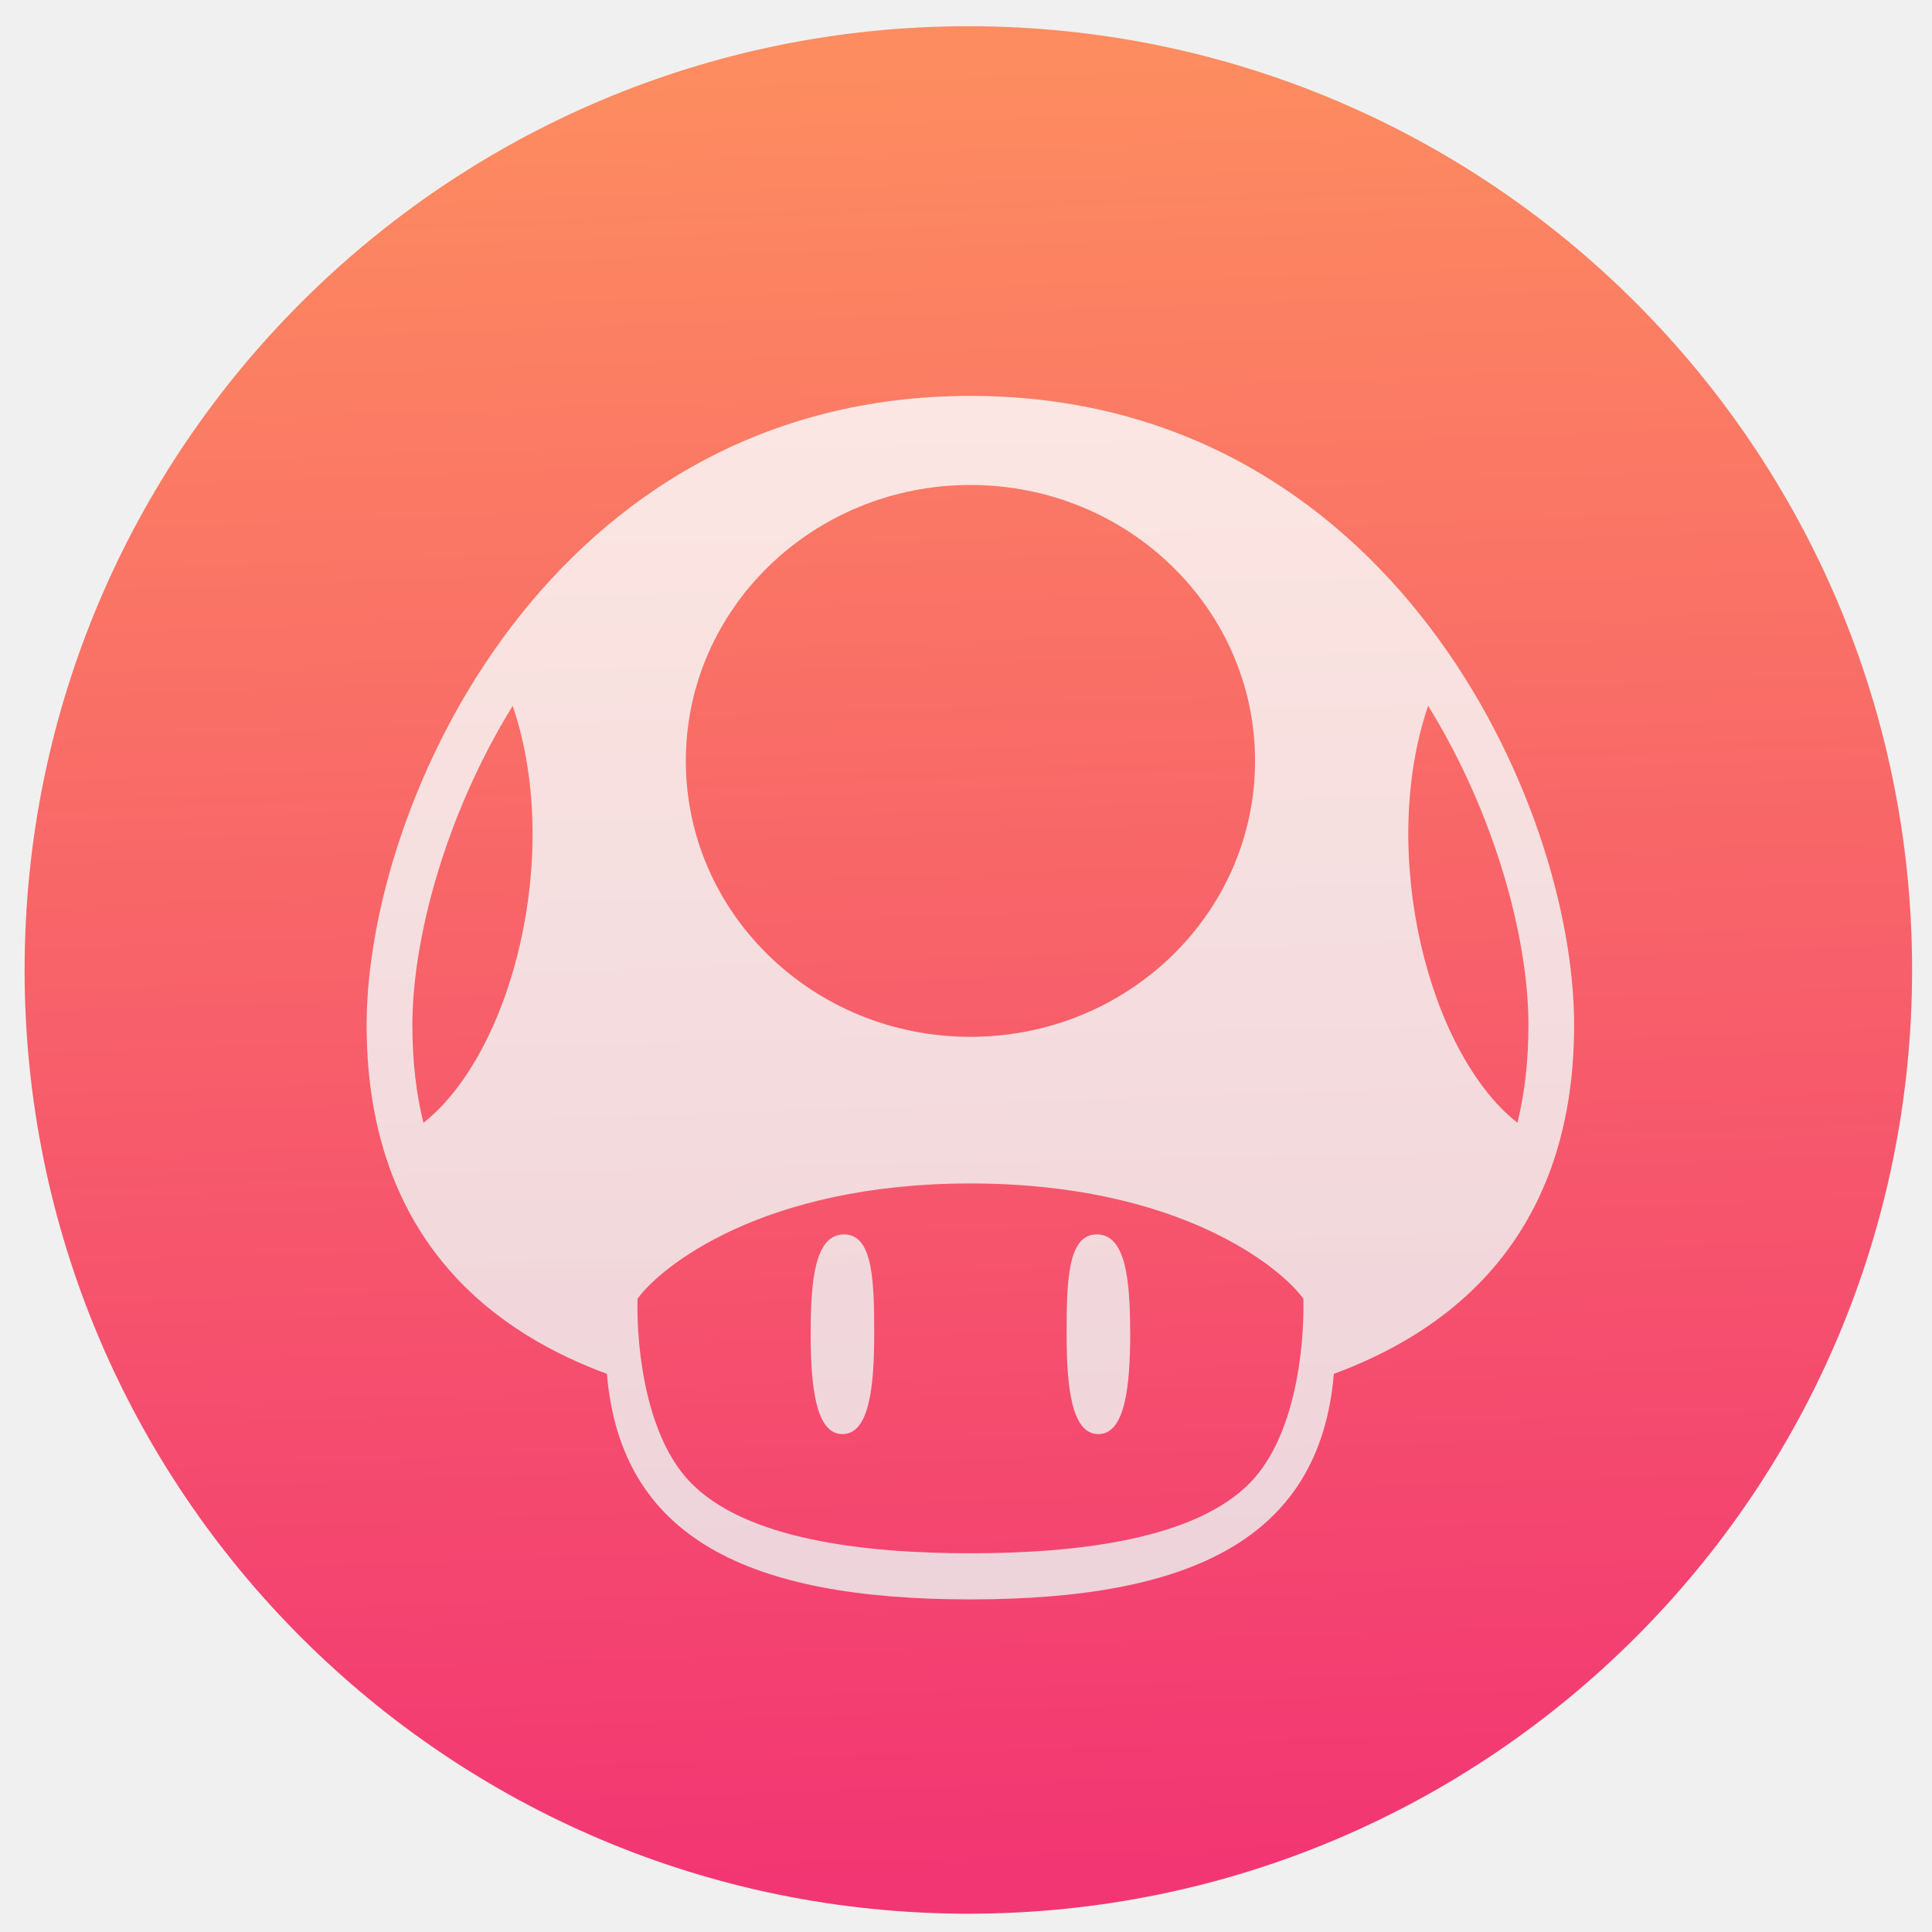
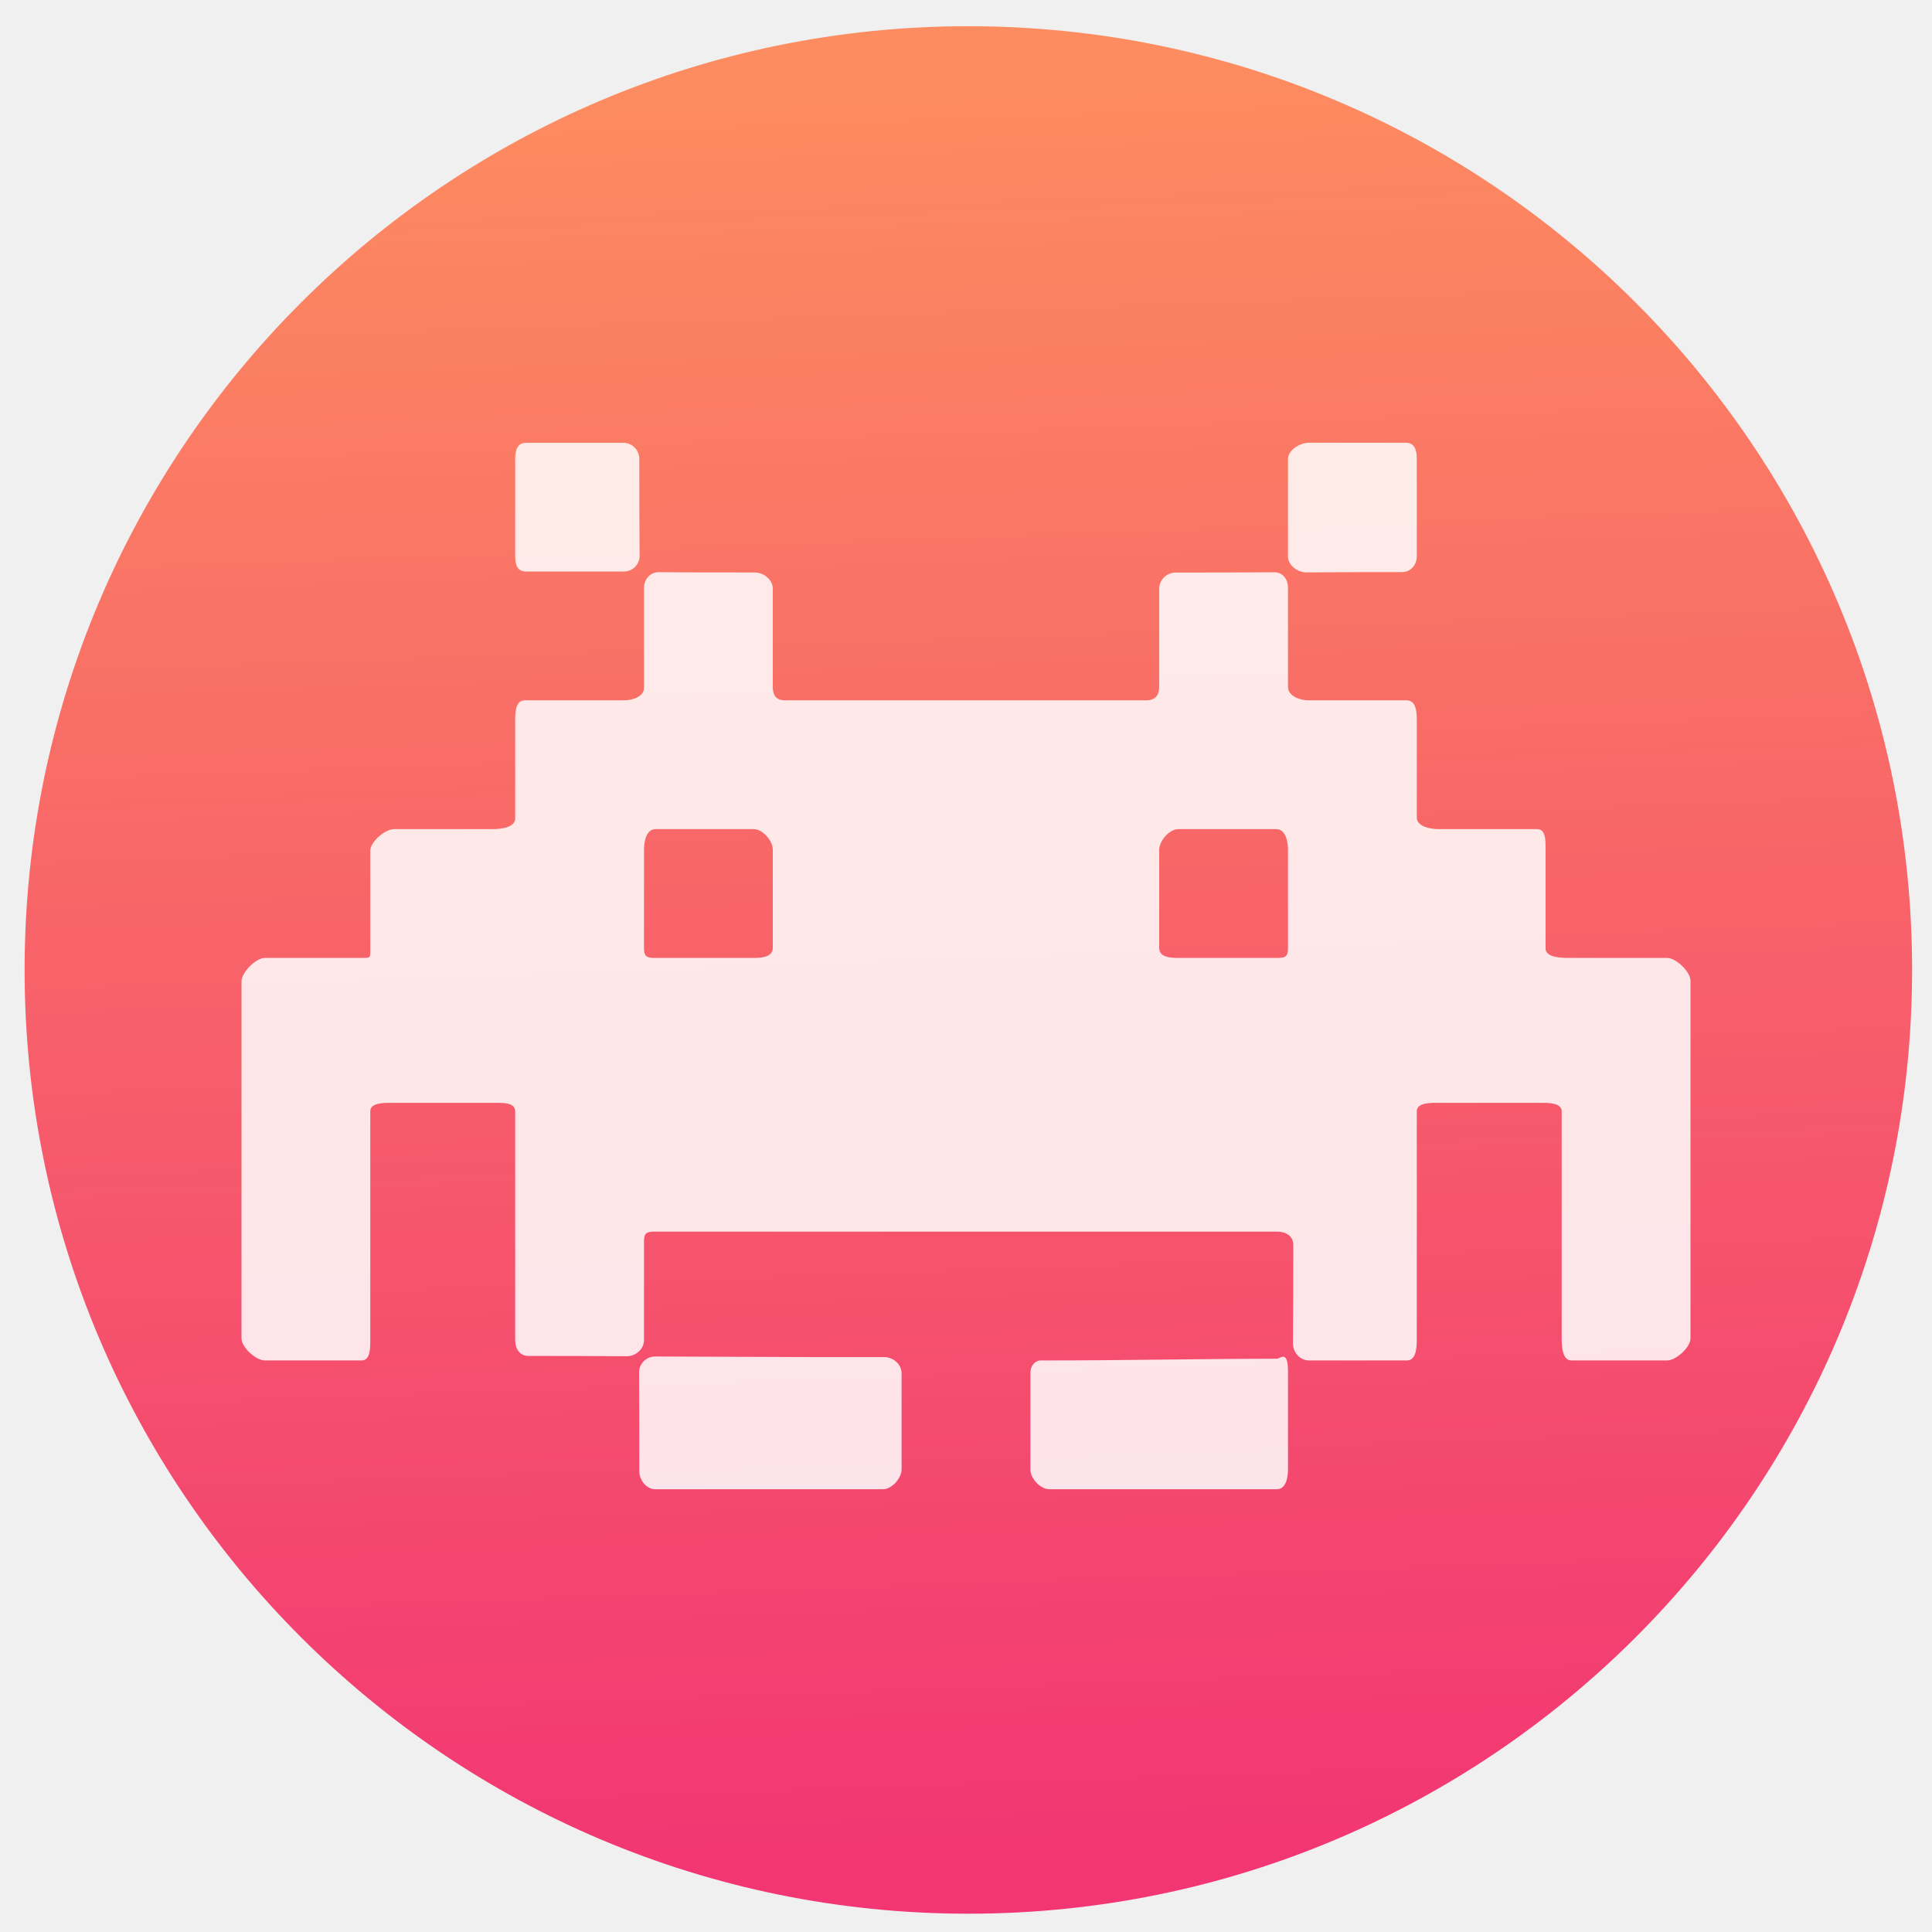
<svg xmlns="http://www.w3.org/2000/svg" xmlns:xlink="http://www.w3.org/1999/xlink" width="32" height="32" id="svg5453" version="1.1" viewBox="0 0 32 32">
  <defs id="defs5455">
    <linearGradient id="linearGradient4871">
      <stop id="stop4873" style="stop-color:#faf7f7;stop-opacity:1" offset="0" />
      <stop id="stop4875" style="stop-color:#fcf9f9;stop-opacity:1" offset="1" />
    </linearGradient>
    <linearGradient id="linearGradient4329">
      <stop style="stop-color:#db50c8;stop-opacity:1" offset="0" id="stop4331" />
      <stop style="stop-color:#981fe7;stop-opacity:1" offset="1" id="stop4333" />
    </linearGradient>
    <linearGradient id="linearGradient4776">
      <stop id="stop4778" offset="0" style="stop-color:#1d99f3;stop-opacity:1" />
      <stop style="stop-color:#2972a7;stop-opacity:1" offset="1" id="stop4780" />
    </linearGradient>
    <linearGradient id="linearGradient5617">
      <stop style="stop-color:#e30efe;stop-opacity:1" offset="0" id="stop5619" />
      <stop id="stop5621" offset="1" style="stop-color:#10e3fd;stop-opacity:1" />
    </linearGradient>
    <linearGradient id="linearGradient5263">
      <stop offset="0" style="stop-color:#a0d5ff;stop-opacity:1" id="stop5265" />
      <stop offset="1" style="stop-color:#a0d5ff;stop-opacity:1" id="stop5267" />
    </linearGradient>
    <linearGradient id="linearGradient4333">
      <stop offset="0" style="stop-color:#33383a;stop-opacity:1" id="stop4335" />
      <stop offset="1" style="stop-color:#747474;stop-opacity:1" id="stop4337" />
    </linearGradient>
    <linearGradient id="linearGradient4294">
      <stop id="stop4296" style="stop-color:#797979;stop-opacity:1" offset="0" />
      <stop id="stop4298" style="stop-color:#2e3436" offset="1" />
    </linearGradient>
    <linearGradient id="linearGradient3052">
      <stop offset="0" style="stop-color:#555753" id="stop3054" />
      <stop offset="1" style="stop-color:#2e3436" id="stop3056" />
    </linearGradient>
    <radialGradient r="17.995" gradientTransform="matrix(-0.09909444,0.5637063,-0.253009,-0.04447686,405.8275,514.364)" cx="25.641" cy="3.684" gradientUnits="userSpaceOnUse" xlink:href="#linearGradient3052" id="radialGradient3082" fx="25.641" fy="3.684" />
    <clipPath id="clipPath4458">
      <path id="use4460" d="m 69.626,12.145 -0.052,0 c -22.727,-0.292 -46.472,4.077 -46.709,4.122 -2.424,0.451 -4.946,2.974 -5.397,5.397 -0.044,0.237 -4.414,23.983 -4.122,46.71 -0.292,22.777 4.078,46.523 4.122,46.761 0.451,2.423 2.974,4.945 5.398,5.398 0.237,0.044 23.982,4.413 46.709,4.121 22.779,0.292 46.524,-4.077 46.761,-4.121 2.423,-0.452 4.946,-2.976 5.398,-5.399 0.044,-0.236 4.413,-23.981 4.121,-46.709 0.292,-22.777 -4.077,-46.523 -4.121,-46.761 -0.453,-2.423 -2.976,-4.946 -5.398,-5.397 -0.238,-0.045 -23.984,-4.414 -46.71,-4.122 z" />
    </clipPath>
    <linearGradient id="linearGradient4237">
      <stop id="stop4239" style="stop-color:#833cfc;stop-opacity:1" offset="0" />
      <stop id="stop4241" style="stop-color:#f461d4;stop-opacity:1" offset="1" />
    </linearGradient>
    <linearGradient id="linearGradient4210">
      <stop offset="0" style="stop-color:#f23673;stop-opacity:1" id="stop4212" />
      <stop offset="1" style="stop-color:#fd8c60;stop-opacity:1" id="stop4214" />
    </linearGradient>
    <linearGradient id="linearGradient4179">
      <stop id="stop4181" style="stop-color:#ffee5e;stop-opacity:1" offset="0" />
      <stop id="stop4183" style="stop-color:#feff8b;stop-opacity:1" offset="1" />
    </linearGradient>
    <linearGradient id="linearGradient4210-3">
      <stop id="stop4212-1" style="stop-color:#ffce69;stop-opacity:1" offset="0" />
      <stop id="stop4214-6" style="stop-color:#ffce54;stop-opacity:1" offset="1" />
    </linearGradient>
    <linearGradient id="linearGradient4237-0">
      <stop offset="0" style="stop-color:#ffee5e;stop-opacity:1" id="stop4239-8" />
      <stop offset="1" style="stop-color:#feff9f;stop-opacity:1" id="stop4241-9" />
    </linearGradient>
    <linearGradient id="linearGradient4237-2">
      <stop offset="0" style="stop-color:#ffa0a6;stop-opacity:1" id="stop4239-7" />
      <stop offset="1" style="stop-color:#ffa0a5;stop-opacity:1" id="stop4241-2" />
    </linearGradient>
    <linearGradient id="linearGradient8311">
      <stop id="stop8313" style="stop-color:#ce89ff;stop-opacity:1" offset="0" />
      <stop id="stop8315" style="stop-color:#e898ff;stop-opacity:1" offset="1" />
    </linearGradient>
    <linearGradient id="linearGradient4237-8">
      <stop offset="0" style="stop-color:#cf8aff;stop-opacity:1" id="stop4239-2" />
      <stop offset="1" style="stop-color:#eaa0ff;stop-opacity:1" id="stop4241-3" />
    </linearGradient>
    <linearGradient id="linearGradient8311-3">
      <stop id="stop8313-0" style="stop-color:#ffcc6b;stop-opacity:1" offset="0" />
      <stop id="stop8315-1" style="stop-color:#ffcf98;stop-opacity:1" offset="1" />
    </linearGradient>
    <linearGradient id="linearGradient4237-3">
      <stop offset="0" style="stop-color:#ffcc6e;stop-opacity:1" id="stop4239-0" />
      <stop offset="1" style="stop-color:#ffe4a0;stop-opacity:1" id="stop4241-7" />
    </linearGradient>
    <linearGradient id="linearGradient8311-31">
      <stop id="stop8313-2" style="stop-color:#f089ff;stop-opacity:1" offset="0" />
      <stop id="stop8315-6" style="stop-color:#ffadea;stop-opacity:1" offset="1" />
    </linearGradient>
    <linearGradient id="linearGradient4237-6">
      <stop offset="0" style="stop-color:#f18bfe;stop-opacity:1" id="stop4239-22" />
      <stop offset="1" style="stop-color:#fcc3ff;stop-opacity:1" id="stop4241-0" />
    </linearGradient>
    <linearGradient id="linearGradient8467">
      <stop offset="0" style="stop-color:#b9b9b9;stop-opacity:1" id="stop8469" />
      <stop offset="1" style="stop-color:#d1d1d1;stop-opacity:1" id="stop8471" />
    </linearGradient>
    <linearGradient id="linearGradient8311-5">
      <stop id="stop8313-7" style="stop-color:#b9b9b9;stop-opacity:1" offset="0" />
      <stop id="stop8315-3" style="stop-color:#d2d2d2;stop-opacity:1" offset="1" />
    </linearGradient>
    <linearGradient id="linearGradient4237-4">
      <stop offset="0" style="stop-color:#bababa;stop-opacity:1" id="stop4239-9" />
      <stop offset="1" style="stop-color:#c8c8c8;stop-opacity:1" id="stop4241-37" />
    </linearGradient>
    <linearGradient id="linearGradient8467-7">
      <stop offset="0" style="stop-color:#3ec896;stop-opacity:1" id="stop8469-4" />
      <stop offset="1" style="stop-color:#66d9af;stop-opacity:1" id="stop8471-7" />
    </linearGradient>
    <linearGradient id="linearGradient8311-1">
      <stop id="stop8313-9" style="stop-color:#494949;stop-opacity:1" offset="0" />
      <stop id="stop8315-5" style="stop-color:#616774;stop-opacity:1" offset="1" />
    </linearGradient>
    <linearGradient gradientUnits="userSpaceOnUse" gradientTransform="scale(1.128802,0.8858951)" x1="209.957" y1="0" x2="209.957" y2="116.694" id="linearGradient-1">
      <stop stop-color="#A7A7A7" offset="0%" id="stop4884" />
      <stop stop-color="#8D8D8D" offset="100%" id="stop4886" />
    </linearGradient>
    <linearGradient gradientUnits="userSpaceOnUse" gradientTransform="scale(1.227981,0.8143451)" x1="193" y1="411.584" x2="193" y2="105.4" id="linearGradient-2">
      <stop stop-color="#707070" offset="0%" id="stop4889" />
      <stop stop-color="#ABABAB" offset="100%" id="stop4891" />
    </linearGradient>
    <linearGradient gradientUnits="userSpaceOnUse" gradientTransform="scale(1.227981,0.8143451)" x1="193" y1="70.609" x2="193" y2="457.423" id="linearGradient-3">
      <stop stop-color="#000000" stop-opacity="0" offset="0%" id="stop4894" />
      <stop stop-color="#000000" stop-opacity="0.19" offset="100%" id="stop4896" />
    </linearGradient>
    <linearGradient id="linearGradient4232">
      <stop id="stop4234" offset="0" style="stop-color:#333333;stop-opacity:1" />
      <stop id="stop4236" offset="1" style="stop-color:#353535;stop-opacity:1" />
    </linearGradient>
    <linearGradient id="linearGradient4172">
      <stop style="stop-color:#3dc796;stop-opacity:1" offset="0" id="stop4174" />
      <stop style="stop-color:#57d68d;stop-opacity:1" offset="1" id="stop4176" />
    </linearGradient>
    <linearGradient id="linearGradient4233">
      <stop id="stop4235" offset="0" style="stop-color:#212121;stop-opacity:1" />
      <stop id="stop4237" offset="1" style="stop-color:#1d2022;stop-opacity:0" />
    </linearGradient>
    <linearGradient id="linearGradient8467-6">
      <stop offset="0" style="stop-color:#56d8d1;stop-opacity:1" id="stop8469-5" />
      <stop offset="1" style="stop-color:#9df7ee;stop-opacity:1" id="stop8471-8" />
    </linearGradient>
    <linearGradient id="linearGradient8311-10">
      <stop id="stop8313-3" style="stop-color:#55d8d1;stop-opacity:1" offset="0" />
      <stop id="stop8315-8" style="stop-color:#66efe7;stop-opacity:1" offset="1" />
    </linearGradient>
    <linearGradient id="linearGradient8467-8">
      <stop offset="0" style="stop-color:#dea679;stop-opacity:1" id="stop8469-9" />
      <stop offset="1" style="stop-color:#f7d19d;stop-opacity:1" id="stop8471-2" />
    </linearGradient>
    <linearGradient id="linearGradient8311-0">
      <stop id="stop8313-90" style="stop-color:#dda579;stop-opacity:1" offset="0" />
      <stop id="stop8315-88" style="stop-color:#f3bc87;stop-opacity:1" offset="1" />
    </linearGradient>
    <linearGradient id="linearGradient8467-2">
      <stop offset="0" style="stop-color:#5fa4d5;stop-opacity:1" id="stop8469-6" />
      <stop offset="1" style="stop-color:#9dc9f7;stop-opacity:1" id="stop8471-5" />
    </linearGradient>
    <linearGradient id="linearGradient8311-06">
      <stop id="stop8313-6" style="stop-color:#5fa3d4;stop-opacity:1" offset="0" />
      <stop id="stop8315-2" style="stop-color:#6bb9ff;stop-opacity:1" offset="1" />
    </linearGradient>
    <clipPath id="clipPath4458-0">
      <path id="use4460-4" d="m 69.626,12.145 -0.052,0 c -22.727,-0.292 -46.472,4.077 -46.709,4.122 -2.424,0.451 -4.946,2.974 -5.397,5.397 -0.044,0.237 -4.414,23.983 -4.122,46.71 -0.292,22.777 4.078,46.523 4.122,46.761 0.451,2.423 2.974,4.945 5.398,5.398 0.237,0.044 23.982,4.413 46.709,4.121 22.779,0.292 46.524,-4.077 46.761,-4.121 2.423,-0.452 4.946,-2.976 5.398,-5.399 0.044,-0.236 4.413,-23.981 4.121,-46.709 0.292,-22.777 -4.077,-46.523 -4.121,-46.761 -0.453,-2.423 -2.976,-4.946 -5.398,-5.397 -0.238,-0.045 -23.984,-4.414 -46.71,-4.122 z" />
    </clipPath>
    <linearGradient id="linearGradient4851">
      <stop id="stop4853" offset="0" style="stop-color:#474a4d;stop-opacity:1" />
      <stop id="stop4855" offset="1" style="stop-color:#a5aaae;stop-opacity:1" />
    </linearGradient>
    <clipPath id="clipPath4458-48">
      <path id="use4460-97" d="m 69.626,12.145 -0.052,0 c -22.727,-0.292 -46.472,4.077 -46.709,4.122 -2.424,0.451 -4.946,2.974 -5.397,5.397 -0.044,0.237 -4.414,23.983 -4.122,46.71 -0.292,22.777 4.078,46.523 4.122,46.761 0.451,2.423 2.974,4.945 5.398,5.398 0.237,0.044 23.982,4.413 46.709,4.121 22.779,0.292 46.524,-4.077 46.761,-4.121 2.423,-0.452 4.946,-2.976 5.398,-5.399 0.044,-0.236 4.413,-23.981 4.121,-46.709 0.292,-22.777 -4.077,-46.523 -4.121,-46.761 -0.453,-2.423 -2.976,-4.946 -5.398,-5.397 -0.238,-0.045 -23.984,-4.414 -46.71,-4.122 z" />
    </clipPath>
    <clipPath id="clipPath4458-7">
      <path style="fill:url(#linearGradient4580);fill-opacity:1" id="use4460-2" d="m 69.626,12.145 -0.052,0 c -22.727,-0.292 -46.472,4.077 -46.709,4.122 -2.424,0.451 -4.946,2.974 -5.397,5.397 -0.044,0.237 -4.414,23.983 -4.122,46.71 -0.292,22.777 4.078,46.523 4.122,46.761 0.451,2.423 2.974,4.945 5.398,5.398 0.237,0.044 23.982,4.413 46.709,4.121 22.779,0.292 46.524,-4.077 46.761,-4.121 2.423,-0.452 4.946,-2.976 5.398,-5.399 0.044,-0.236 4.413,-23.981 4.121,-46.709 0.292,-22.777 -4.077,-46.523 -4.121,-46.761 -0.453,-2.423 -2.976,-4.946 -5.398,-5.397 -0.238,-0.045 -23.984,-4.414 -46.71,-4.122 z" />
    </clipPath>
    <linearGradient id="linearGradient5263-5">
      <stop offset="0" style="stop-color:#ffffff;stop-opacity:0" id="stop5265-4" />
      <stop offset="1" style="stop-color:#d5edff;stop-opacity:1" id="stop5267-0" />
    </linearGradient>
    <clipPath id="clipPath4458-4">
      <path d="m 69.626,12.145 -0.052,0 c -22.727,-0.292 -46.472,4.077 -46.709,4.122 -2.424,0.451 -4.946,2.974 -5.397,5.397 -0.044,0.237 -4.414,23.983 -4.122,46.71 -0.292,22.777 4.078,46.523 4.122,46.761 0.451,2.423 2.974,4.945 5.398,5.398 0.237,0.044 23.982,4.413 46.709,4.121 22.779,0.292 46.524,-4.077 46.761,-4.121 2.423,-0.452 4.946,-2.976 5.398,-5.399 0.044,-0.236 4.413,-23.981 4.121,-46.709 0.292,-22.777 -4.077,-46.523 -4.121,-46.761 -0.453,-2.423 -2.976,-4.946 -5.398,-5.397 -0.238,-0.045 -23.984,-4.414 -46.71,-4.122 z" id="use4460-26" />
    </clipPath>
    <clipPath id="clipPath4458-7-1">
      <path id="use4460-2-2" d="m 69.626,12.145 -0.052,0 c -22.727,-0.292 -46.472,4.077 -46.709,4.122 -2.424,0.451 -4.946,2.974 -5.397,5.397 -0.044,0.237 -4.414,23.983 -4.122,46.71 -0.292,22.777 4.078,46.523 4.122,46.761 0.451,2.423 2.974,4.945 5.398,5.398 0.237,0.044 23.982,4.413 46.709,4.121 22.779,0.292 46.524,-4.077 46.761,-4.121 2.423,-0.452 4.946,-2.976 5.398,-5.399 0.044,-0.236 4.413,-23.981 4.121,-46.709 0.292,-22.777 -4.077,-46.523 -4.121,-46.761 -0.453,-2.423 -2.976,-4.946 -5.398,-5.397 -0.238,-0.045 -23.984,-4.414 -46.71,-4.122 z" />
    </clipPath>
    <clipPath id="clipPath4458-7-5">
      <path id="use4460-2-5" d="m 69.626,12.145 -0.052,0 c -22.727,-0.292 -46.472,4.077 -46.709,4.122 -2.424,0.451 -4.946,2.974 -5.397,5.397 -0.044,0.237 -4.414,23.983 -4.122,46.71 -0.292,22.777 4.078,46.523 4.122,46.761 0.451,2.423 2.974,4.945 5.398,5.398 0.237,0.044 23.982,4.413 46.709,4.121 22.779,0.292 46.524,-4.077 46.761,-4.121 2.423,-0.452 4.946,-2.976 5.398,-5.399 0.044,-0.236 4.413,-23.981 4.121,-46.709 0.292,-22.777 -4.077,-46.523 -4.121,-46.761 -0.453,-2.423 -2.976,-4.946 -5.398,-5.397 -0.238,-0.045 -23.984,-4.414 -46.71,-4.122 z" />
    </clipPath>
    <linearGradient id="linearGradient4422">
      <stop id="stop4424" offset="0" style="stop-color:#dd52c7;stop-opacity:1" />
      <stop id="stop4426" offset="1" style="stop-color:#981fe7;stop-opacity:1" />
    </linearGradient>
    <linearGradient id="linearGradient4256">
      <stop style="stop-color:#8cbdf8;stop-opacity:1;" offset="0" id="stop4258" />
      <stop style="stop-color:#d5e8ff;stop-opacity:1;" offset="1" id="stop4260" />
    </linearGradient>
    <linearGradient id="linearGradient4232-2">
      <stop style="stop-color:#3889e9;stop-opacity:1" offset="0" id="stop4234-0" />
      <stop style="stop-color:#5ea5fb;stop-opacity:1" offset="1" id="stop4236-5" />
    </linearGradient>
    <clipPath id="clipPath4458-34">
      <path id="use4460-4-99" d="m 69.626,12.145 -0.052,0 c -22.727,-0.292 -46.472,4.077 -46.709,4.122 -2.424,0.451 -4.946,2.974 -5.397,5.397 -0.044,0.237 -4.414,23.983 -4.122,46.71 -0.292,22.777 4.078,46.523 4.122,46.761 0.451,2.423 2.974,4.945 5.398,5.398 0.237,0.044 23.982,4.413 46.709,4.121 22.779,0.292 46.524,-4.077 46.761,-4.121 2.423,-0.452 4.946,-2.976 5.398,-5.399 0.044,-0.236 4.413,-23.981 4.121,-46.709 0.292,-22.777 -4.077,-46.523 -4.121,-46.761 -0.453,-2.423 -2.976,-4.946 -5.398,-5.397 -0.238,-0.045 -23.984,-4.414 -46.71,-4.122 z" />
    </clipPath>
    <linearGradient id="linearGradient8467-5">
      <stop offset="0" style="stop-color:#eaeaea;stop-opacity:1" id="stop8469-7" />
      <stop offset="1" style="stop-color:#fcf9f9;stop-opacity:1" id="stop8471-0" />
    </linearGradient>
    <linearGradient id="linearGradient4232-7">
      <stop id="stop4234-6" offset="0" style="stop-color:#373a3d;stop-opacity:1" />
      <stop id="stop4236-2" offset="1" style="stop-color:#727273;stop-opacity:1" />
    </linearGradient>
    <linearGradient id="linearGradient4422-5">
      <stop id="stop4424-7" offset="0" style="stop-color:#2971c3;stop-opacity:1" />
      <stop id="stop4426-6" offset="1" style="stop-color:#5ea5fb;stop-opacity:1" />
    </linearGradient>
    <clipPath id="clipPath4458-3">
      <path id="use4460-7" d="m 69.626,12.145 -0.052,0 c -22.727,-0.292 -46.472,4.077 -46.709,4.122 -2.424,0.451 -4.946,2.974 -5.397,5.397 -0.044,0.237 -4.414,23.983 -4.122,46.71 -0.292,22.777 4.078,46.523 4.122,46.761 0.451,2.423 2.974,4.945 5.398,5.398 0.237,0.044 23.982,4.413 46.709,4.121 22.779,0.292 46.524,-4.077 46.761,-4.121 2.423,-0.452 4.946,-2.976 5.398,-5.399 0.044,-0.236 4.413,-23.981 4.121,-46.709 0.292,-22.777 -4.077,-46.523 -4.121,-46.761 -0.453,-2.423 -2.976,-4.946 -5.398,-5.397 -0.238,-0.045 -23.984,-4.414 -46.71,-4.122 z" />
    </clipPath>
    <clipPath id="clipPath4458-6">
      <path id="use4460-3" d="m 69.626,12.145 -0.052,0 c -22.727,-0.292 -46.472,4.077 -46.709,4.122 -2.424,0.451 -4.946,2.974 -5.397,5.397 -0.044,0.237 -4.414,23.983 -4.122,46.71 -0.292,22.777 4.078,46.523 4.122,46.761 0.451,2.423 2.974,4.945 5.398,5.398 0.237,0.044 23.982,4.413 46.709,4.121 22.779,0.292 46.524,-4.077 46.761,-4.121 2.423,-0.452 4.946,-2.976 5.398,-5.399 0.044,-0.236 4.413,-23.981 4.121,-46.709 0.292,-22.777 -4.077,-46.523 -4.121,-46.761 -0.453,-2.423 -2.976,-4.946 -5.398,-5.397 -0.238,-0.045 -23.984,-4.414 -46.71,-4.122 z" />
    </clipPath>
    <clipPath id="clipPath4458-7-18">
      <path d="m 69.626,12.145 -0.052,0 c -22.727,-0.292 -46.472,4.077 -46.709,4.122 -2.424,0.451 -4.946,2.974 -5.397,5.397 -0.044,0.237 -4.414,23.983 -4.122,46.71 -0.292,22.777 4.078,46.523 4.122,46.761 0.451,2.423 2.974,4.945 5.398,5.398 0.237,0.044 23.982,4.413 46.709,4.121 22.779,0.292 46.524,-4.077 46.761,-4.121 2.423,-0.452 4.946,-2.976 5.398,-5.399 0.044,-0.236 4.413,-23.981 4.121,-46.709 0.292,-22.777 -4.077,-46.523 -4.121,-46.761 -0.453,-2.423 -2.976,-4.946 -5.398,-5.397 -0.238,-0.045 -23.984,-4.414 -46.71,-4.122 z" id="use4460-2-3" style="fill:url(#linearGradient4580);fill-opacity:1" />
    </clipPath>
    <linearGradient y2="538.997" x2="409.334" y1="538.997" x1="398.31" gradientUnits="userSpaceOnUse" id="linearGradient4580" xlink:href="#linearGradient8467" />
    <clipPath id="clipPath4458-4-2">
      <path d="m 69.626,12.145 -0.052,0 c -22.727,-0.292 -46.472,4.077 -46.709,4.122 -2.424,0.451 -4.946,2.974 -5.397,5.397 -0.044,0.237 -4.414,23.983 -4.122,46.71 -0.292,22.777 4.078,46.523 4.122,46.761 0.451,2.423 2.974,4.945 5.398,5.398 0.237,0.044 23.982,4.413 46.709,4.121 22.779,0.292 46.524,-4.077 46.761,-4.121 2.423,-0.452 4.946,-2.976 5.398,-5.399 0.044,-0.236 4.413,-23.981 4.121,-46.709 0.292,-22.777 -4.077,-46.523 -4.121,-46.761 -0.453,-2.423 -2.976,-4.946 -5.398,-5.397 -0.238,-0.045 -23.984,-4.414 -46.71,-4.122 z" id="use4460-26-4" />
    </clipPath>
    <clipPath id="clipPath4458-7-1-5">
      <path id="use4460-2-2-8" d="m 69.626,12.145 -0.052,0 c -22.727,-0.292 -46.472,4.077 -46.709,4.122 -2.424,0.451 -4.946,2.974 -5.397,5.397 -0.044,0.237 -4.414,23.983 -4.122,46.71 -0.292,22.777 4.078,46.523 4.122,46.761 0.451,2.423 2.974,4.945 5.398,5.398 0.237,0.044 23.982,4.413 46.709,4.121 22.779,0.292 46.524,-4.077 46.761,-4.121 2.423,-0.452 4.946,-2.976 5.398,-5.399 0.044,-0.236 4.413,-23.981 4.121,-46.709 0.292,-22.777 -4.077,-46.523 -4.121,-46.761 -0.453,-2.423 -2.976,-4.946 -5.398,-5.397 -0.238,-0.045 -23.984,-4.414 -46.71,-4.122 z" />
    </clipPath>
    <clipPath id="clipPath4458-7-5-6">
      <path id="use4460-2-5-7" d="m 69.626,12.145 -0.052,0 c -22.727,-0.292 -46.472,4.077 -46.709,4.122 -2.424,0.451 -4.946,2.974 -5.397,5.397 -0.044,0.237 -4.414,23.983 -4.122,46.71 -0.292,22.777 4.078,46.523 4.122,46.761 0.451,2.423 2.974,4.945 5.398,5.398 0.237,0.044 23.982,4.413 46.709,4.121 22.779,0.292 46.524,-4.077 46.761,-4.121 2.423,-0.452 4.946,-2.976 5.398,-5.399 0.044,-0.236 4.413,-23.981 4.121,-46.709 0.292,-22.777 -4.077,-46.523 -4.121,-46.761 -0.453,-2.423 -2.976,-4.946 -5.398,-5.397 -0.238,-0.045 -23.984,-4.414 -46.71,-4.122 z" />
    </clipPath>
    <linearGradient gradientUnits="userSpaceOnUse" y2="543.798" x2="400.571" y1="548.798" x1="400.571" id="linearGradient4588" xlink:href="#linearGradient4851" />
    <clipPath id="clipPath4458-34-3">
      <path id="use4460-4-9" d="m 69.626,12.145 -0.052,0 c -22.727,-0.292 -46.472,4.077 -46.709,4.122 -2.424,0.451 -4.946,2.974 -5.397,5.397 -0.044,0.237 -4.414,23.983 -4.122,46.71 -0.292,22.777 4.078,46.523 4.122,46.761 0.451,2.423 2.974,4.945 5.398,5.398 0.237,0.044 23.982,4.413 46.709,4.121 22.779,0.292 46.524,-4.077 46.761,-4.121 2.423,-0.452 4.946,-2.976 5.398,-5.399 0.044,-0.236 4.413,-23.981 4.121,-46.709 0.292,-22.777 -4.077,-46.523 -4.121,-46.761 -0.453,-2.423 -2.976,-4.946 -5.398,-5.397 -0.238,-0.045 -23.984,-4.414 -46.71,-4.122 z" />
    </clipPath>
    <clipPath id="clipPath4458-3-8">
      <path id="use4460-7-3" d="m 69.626,12.145 -0.052,0 c -22.727,-0.292 -46.472,4.077 -46.709,4.122 -2.424,0.451 -4.946,2.974 -5.397,5.397 -0.044,0.237 -4.414,23.983 -4.122,46.71 -0.292,22.777 4.078,46.523 4.122,46.761 0.451,2.423 2.974,4.945 5.398,5.398 0.237,0.044 23.982,4.413 46.709,4.121 22.779,0.292 46.524,-4.077 46.761,-4.121 2.423,-0.452 4.946,-2.976 5.398,-5.399 0.044,-0.236 4.413,-23.981 4.121,-46.709 0.292,-22.777 -4.077,-46.523 -4.121,-46.761 -0.453,-2.423 -2.976,-4.946 -5.398,-5.397 -0.238,-0.045 -23.984,-4.414 -46.71,-4.122 z" />
    </clipPath>
    <clipPath id="clipPath4458-8">
      <path id="use4460-9" d="m 69.626,12.145 -0.052,0 c -22.727,-0.292 -46.472,4.077 -46.709,4.122 -2.424,0.451 -4.946,2.974 -5.397,5.397 -0.044,0.237 -4.414,23.983 -4.122,46.71 -0.292,22.777 4.078,46.523 4.122,46.761 0.451,2.423 2.974,4.945 5.398,5.398 0.237,0.044 23.982,4.413 46.709,4.121 22.779,0.292 46.524,-4.077 46.761,-4.121 2.423,-0.452 4.946,-2.976 5.398,-5.399 0.044,-0.236 4.413,-23.981 4.121,-46.709 0.292,-22.777 -4.077,-46.523 -4.121,-46.761 -0.453,-2.423 -2.976,-4.946 -5.398,-5.397 -0.238,-0.045 -23.984,-4.414 -46.71,-4.122 z" />
    </clipPath>
    <linearGradient id="linearGradient4227">
      <stop offset="0" style="stop-color:#2e3436;stop-opacity:1" id="stop4229" />
      <stop offset="1" style="stop-color:#555753;stop-opacity:1" id="stop4231" />
    </linearGradient>
    <clipPath id="clipPath4458-73">
      <path d="m 69.626,12.145 -0.052,0 c -22.727,-0.292 -46.472,4.077 -46.709,4.122 -2.424,0.451 -4.946,2.974 -5.397,5.397 -0.044,0.237 -4.414,23.983 -4.122,46.71 -0.292,22.777 4.078,46.523 4.122,46.761 0.451,2.423 2.974,4.945 5.398,5.398 0.237,0.044 23.982,4.413 46.709,4.121 22.779,0.292 46.524,-4.077 46.761,-4.121 2.423,-0.452 4.946,-2.976 5.398,-5.399 0.044,-0.236 4.413,-23.981 4.121,-46.709 0.292,-22.777 -4.077,-46.523 -4.121,-46.761 -0.453,-2.423 -2.976,-4.946 -5.398,-5.397 -0.238,-0.045 -23.984,-4.414 -46.71,-4.122 z" id="use4460-0" />
    </clipPath>
    <clipPath id="clipPath4458-7-50">
      <path id="use4460-2-24" d="m 69.626,12.145 -0.052,0 c -22.727,-0.292 -46.472,4.077 -46.709,4.122 -2.424,0.451 -4.946,2.974 -5.397,5.397 -0.044,0.237 -4.414,23.983 -4.122,46.71 -0.292,22.777 4.078,46.523 4.122,46.761 0.451,2.423 2.974,4.945 5.398,5.398 0.237,0.044 23.982,4.413 46.709,4.121 22.779,0.292 46.524,-4.077 46.761,-4.121 2.423,-0.452 4.946,-2.976 5.398,-5.399 0.044,-0.236 4.413,-23.981 4.121,-46.709 0.292,-22.777 -4.077,-46.523 -4.121,-46.761 -0.453,-2.423 -2.976,-4.946 -5.398,-5.397 -0.238,-0.045 -23.984,-4.414 -46.71,-4.122 z" />
    </clipPath>
    <clipPath id="clipPath4458-7-5-5">
      <path id="use4460-2-5-75" d="m 69.626,12.145 -0.052,0 c -22.727,-0.292 -46.472,4.077 -46.709,4.122 -2.424,0.451 -4.946,2.974 -5.397,5.397 -0.044,0.237 -4.414,23.983 -4.122,46.71 -0.292,22.777 4.078,46.523 4.122,46.761 0.451,2.423 2.974,4.945 5.398,5.398 0.237,0.044 23.982,4.413 46.709,4.121 22.779,0.292 46.524,-4.077 46.761,-4.121 2.423,-0.452 4.946,-2.976 5.398,-5.399 0.044,-0.236 4.413,-23.981 4.121,-46.709 0.292,-22.777 -4.077,-46.523 -4.121,-46.761 -0.453,-2.423 -2.976,-4.946 -5.398,-5.397 -0.238,-0.045 -23.984,-4.414 -46.71,-4.122 z" />
    </clipPath>
    <linearGradient xlink:href="#linearGradient4210" id="linearGradient4342" x1="403.437" y1="544.989" x2="402.485" y2="518.344" gradientUnits="userSpaceOnUse" gradientTransform="matrix(1.062479,0,0,1.062479,-24.9797,-33.28651)" />
-     <linearGradient xlink:href="#linearGradient8467-5" id="linearGradient4472" x1="401.173" y1="544.989" x2="400.7" y2="522.058" gradientUnits="userSpaceOnUse" gradientTransform="matrix(0.9251022,0,0,0.9251022,29.93083,39.78473)" />
  </defs>
  <g id="layer1" transform="translate(-384.5714,-515.798)">
    <g id="g5011" transform="matrix(1.05085,0,0,1.05085,-20.38017,-26.9039)">
      <circle r="14.875" cy="531.729" cx="400.619" id="path3377" style="opacity:1;fill:url(#linearGradient4342);fill-opacity:1.0;stroke:none;stroke-width:1.524;stroke-miterlimit:4;stroke-dasharray:none;stroke-dashoffset:0;stroke-opacity:1" />
      <g id="g4387" transform="matrix(0.1279904,0,0,0.1279904,330.9095,498.4778)">
        <g id="g4347" />
        <g id="g4351" />
        <g id="g4353" />
        <g id="g4355" />
        <g id="g4357" />
        <g id="g4359" />
        <g id="g4361" />
        <g id="g4363" />
        <g id="g4365" />
        <g id="g4367" />
        <g id="g4369" />
        <g id="g4371" />
        <g id="g4373" />
        <g id="g4375" />
        <g id="g4377" />
        <g id="g4379" />
      </g>
-       <path d="m 400.652,540.923 c 1.639,0 3.572,-0.206 4.444,-1.15 0.649,-0.703 0.82,-1.994 0.804,-2.861 -0.351,-0.492 -1.962,-1.818 -5.248,-1.818 -3.286,0 -4.897,1.327 -5.248,1.818 -0.016,0.866 0.155,2.158 0.804,2.861 0.872,0.944 2.804,1.15 4.444,1.15 z m -2.519,-3.473 c 0,0.841 0.08,1.595 0.501,1.595 0.421,0 0.501,-0.733 0.501,-1.574 0,-0.841 -0.018,-1.574 -0.475,-1.574 -0.457,0 -0.526,0.713 -0.526,1.554 z m 5.037,0 c 0,0.841 -0.08,1.595 -0.501,1.595 -0.421,0 -0.501,-0.733 -0.501,-1.574 0,-0.841 0.018,-1.574 0.475,-1.574 0.457,0 0.526,0.713 0.526,1.554 z m -11.314,-4.854 c 0,0.587 0.063,1.096 0.174,1.543 1.402,-1.108 2.199,-4.249 1.407,-6.573 -1.07,1.734 -1.581,3.688 -1.581,5.031 z m 3.066,5.499 c -1.63,-0.601 -3.787,-1.992 -3.787,-5.498 0,-3.507 2.899,-9.916 9.516,-9.916 6.617,0 9.516,6.41 9.516,9.916 0,3.507 -2.157,4.897 -3.787,5.498 -0.219,2.576 -2.208,3.555 -5.729,3.555 -3.522,0 -5.511,-0.979 -5.729,-3.555 z m 12.944,-10.53 c -0.791,2.324 0.006,5.466 1.407,6.573 0.111,-0.446 0.174,-0.956 0.174,-1.543 0,-1.342 -0.511,-3.297 -1.581,-5.031 z m -7.214,-3.48 c -2.478,0 -4.486,1.947 -4.486,4.349 0,2.402 2.008,4.349 4.486,4.349 2.478,0 4.486,-1.947 4.486,-4.349 0,-2.402 -2.009,-4.349 -4.486,-4.349 z" style="opacity:0.848;fill:url(#linearGradient4472);fill-opacity:1;stroke:none" id="mainsymbolpath" />
+       <g transform="matrix(0.5190601,0,0,0.5190601,188.5087,259.7838)" id="layer1-5" style="fill:#ffffff;fill-opacity:0.85">
+         <g style="fill:#ffffff;fill-opacity:0.85" transform="matrix(0.07988381,0,0,0.07988381,386.5715,501.798)" id="g3">
+           <path style="fill:#ffffff;fill-opacity:0.85" id="path5" d="m 541.951,272.337 c -12.381,0 -24.646,0 -37.217,0 -3.379,0 -9.014,-0.202 -9.014,-3.58 0,-12.583 0,-24.958 0,-37.565 0,-3.378 0.158,-7.815 -3.221,-7.815 -12.594,0 -24.883,0 -37.387,0 -3.385,0 -8.354,-1.047 -8.354,-4.425 0,-12.503 0,-24.786 0,-37.363 0,-3.384 -0.502,-7.172 -3.881,-7.172 -12.562,0 -24.889,0 -37.281,0 -3.379,0 -7.797,-1.702 -7.797,-5.08 0,-12.754 0,-25.172 0,-37.546 0,-3.378 -1.898,-6.089 -5.275,-6.059 -12.211,0.098 -24.719,0.11 -37.395,0.11 -3.377,0 -6.285,2.742 -6.285,6.12 0,12.668 0,24.976 0,37.216 -0.006,3.39 -1.561,5.239 -4.945,5.239 -45.941,0 -91.365,0 -137.301,0 -3.378,0 -4.639,-1.849 -4.639,-5.227 0,-12.442 0,-24.762 0,-37.252 0,-3.378 -3.476,-6.12 -6.854,-6.12 -12.552,0 -24.333,-0.012 -36.42,-0.11 -3.391,-0.024 -5.686,2.687 -5.686,6.065 0,12.491 0,25.031 0,37.895 0,3.385 -4.352,4.75 -7.736,4.75 -12.625,0 -25.006,0 -37.589,0 -3.378,0 -3.635,4.106 -3.635,7.484 0,12.589 0,24.884 0,37.412 0,3.384 -5.227,4.064 -8.605,4.064 -12.577,0 -24.939,0 -37.46,0 -3.378,0 -9.015,4.792 -9.015,8.176 0,12.546 0,24.859 0,37.46 0,3.378 0.153,3.323 -3.225,3.323 -12.436,0 -24.688,0 -36.885,0 -3.378,0 -8.85,5.532 -8.85,8.91 0,45.606 0,90.668 0,135.729 0,3.385 5.471,8.36 8.85,8.36 12.289,0 24.461,0 36.867,0 3.378,0 3.244,-4.988 3.244,-8.366 0,-28.966 0,-57.632 0,-86.384 0,-3.385 5.618,-3.17 8.997,-3.17 12.656,0 25.098,0 37.833,0 3.378,0 8.25,-0.208 8.25,3.17 0,29.021 0,57.84 0,86.935 0,3.378 1.67,6.114 5.055,6.114 12.558,0 25.239,0.018 37.332,0.109 3.378,0.031 6.573,-2.68 6.573,-6.059 0,-12.423 0,-24.853 0,-37.325 0,-3.379 0.759,-3.984 4.143,-3.984 79.125,0 157.75,0 236.544,0 3.379,0 6.119,1.677 6.119,5.055 0,12.559 -0.018,25.227 -0.115,37.455 -0.025,3.384 2.68,6.45 6.059,6.45 12.312,0 24.664,0 37.271,0 3.371,0 3.738,-4.468 3.738,-7.846 0,-29.241 0,-57.957 0,-86.818 0,-3.379 5.117,-3.256 8.5,-3.256 12.762,0 25.295,0 38.037,0 3.377,0 8.543,-0.123 8.543,3.256 0,28.953 0,57.626 0,86.298 0,3.378 0.324,8.366 3.703,8.366 12.338,0 24.418,0 36.4,0 3.379,0 8.857,-4.981 8.857,-8.36 0,-45.416 0,-90.509 0,-135.98 0.002,-3.383 -5.471,-8.659 -8.848,-8.659 z M 201.96,268.475 c 0,3.379 -3.831,3.862 -7.209,3.862 -12.405,0 -24.811,0 -37.387,0 -3.384,0 -4.363,-0.478 -4.363,-3.855 0,-12.356 0,-24.701 0,-37.326 0,-3.378 0.985,-7.778 4.37,-7.778 12.546,0 24.896,0 37.375,0 3.378,0 7.215,4.4 7.215,7.785 -0.001,12.441 -0.001,24.785 -0.001,37.312 z m 195.841,0.099 c 0,3.378 -1.023,3.764 -4.4,3.764 -12.369,0 -24.713,0 -37.32,0 -3.385,0 -7.24,-0.386 -7.24,-3.771 0,-12.509 0,-24.853 0,-37.344 0,-3.372 3.861,-7.846 7.24,-7.846 12.453,0 24.791,0 37.32,0 3.377,0 4.4,4.467 4.4,7.846 0,12.393 0,24.792 0,37.351 z" />
+           <path style="fill:#ffffff;fill-opacity:0.85" id="path7" d="m 244.341,424.071 c -9.21,0.006 -18.5,0.018 -27.558,-0.007 -19.805,-0.061 -39.725,-0.146 -59.529,-0.227 -3.378,-0.012 -6.151,2.718 -6.12,6.103 0.098,12.239 0.08,25.275 0.085,37.521 0,3.378 2.711,6.842 6.09,6.842 29.425,0 58.011,0 86.567,0 3.378,-0.006 7.044,-4.204 7.044,-7.582 0,-12.204 0,-24.26 0,-36.524 0,-3.385 -3.201,-6.133 -6.579,-6.126 z" />
+           <path style="fill:#ffffff;fill-opacity:0.85" id="path9" d="m 395.836,423.936 c -0.949,0.073 -1.463,0.753 -2.43,0.753 -29.139,0.018 -57.816,0.648 -86.953,0.648 -0.93,0 -1.861,0 -2.773,0 -1.529,0 -3.799,1.469 -3.799,4.847 0,12.491 0,24.566 0,36.616 0,3.378 3.77,7.497 7.154,7.497 28.793,0 57.367,0 86.486,0 3.379,0 4.279,-4.125 4.279,-7.503 0,-12.454 0,-24.768 0,-37.063 10e-4,-3.378 -0.366,-5.918 -1.964,-5.795 z" />
+           <path style="fill:#ffffff;fill-opacity:0.85" id="path11" d="m 108.214,125.458 c 12.454,0 24.761,0 37.057,0 3.378,0 6.083,-2.644 6.059,-6.022 -0.098,-12.24 -0.11,-24.56 -0.116,-36.806 0,-3.378 -2.742,-6.126 -6.126,-6.126 -12.687,0 -24.811,0 -36.873,0 -3.378,-0.006 -4.174,2.846 -4.174,6.23 0,12.24 0,24.352 0,36.806 -10e-4,3.377 0.794,5.918 4.173,5.918 z" />
+           <path style="fill:#ffffff;fill-opacity:0.85" id="path13" d="m 404.844,125.788 c 12.24,-0.098 24.053,-0.11 36.299,-0.116 3.383,0 5.617,-2.748 5.617,-6.126 0,-12.693 0,-24.816 0,-36.885 0,-3.378 -0.82,-6.163 -4.197,-6.163 -12.229,0 -24.34,0 -36.795,0 -3.377,0 -7.967,2.796 -7.967,6.175 0,12.454 0,24.768 0,37.062 0,3.378 3.664,6.083 7.043,6.053 z" />
+         </g>
+       </g>
    </g>
  </g>
</svg>
